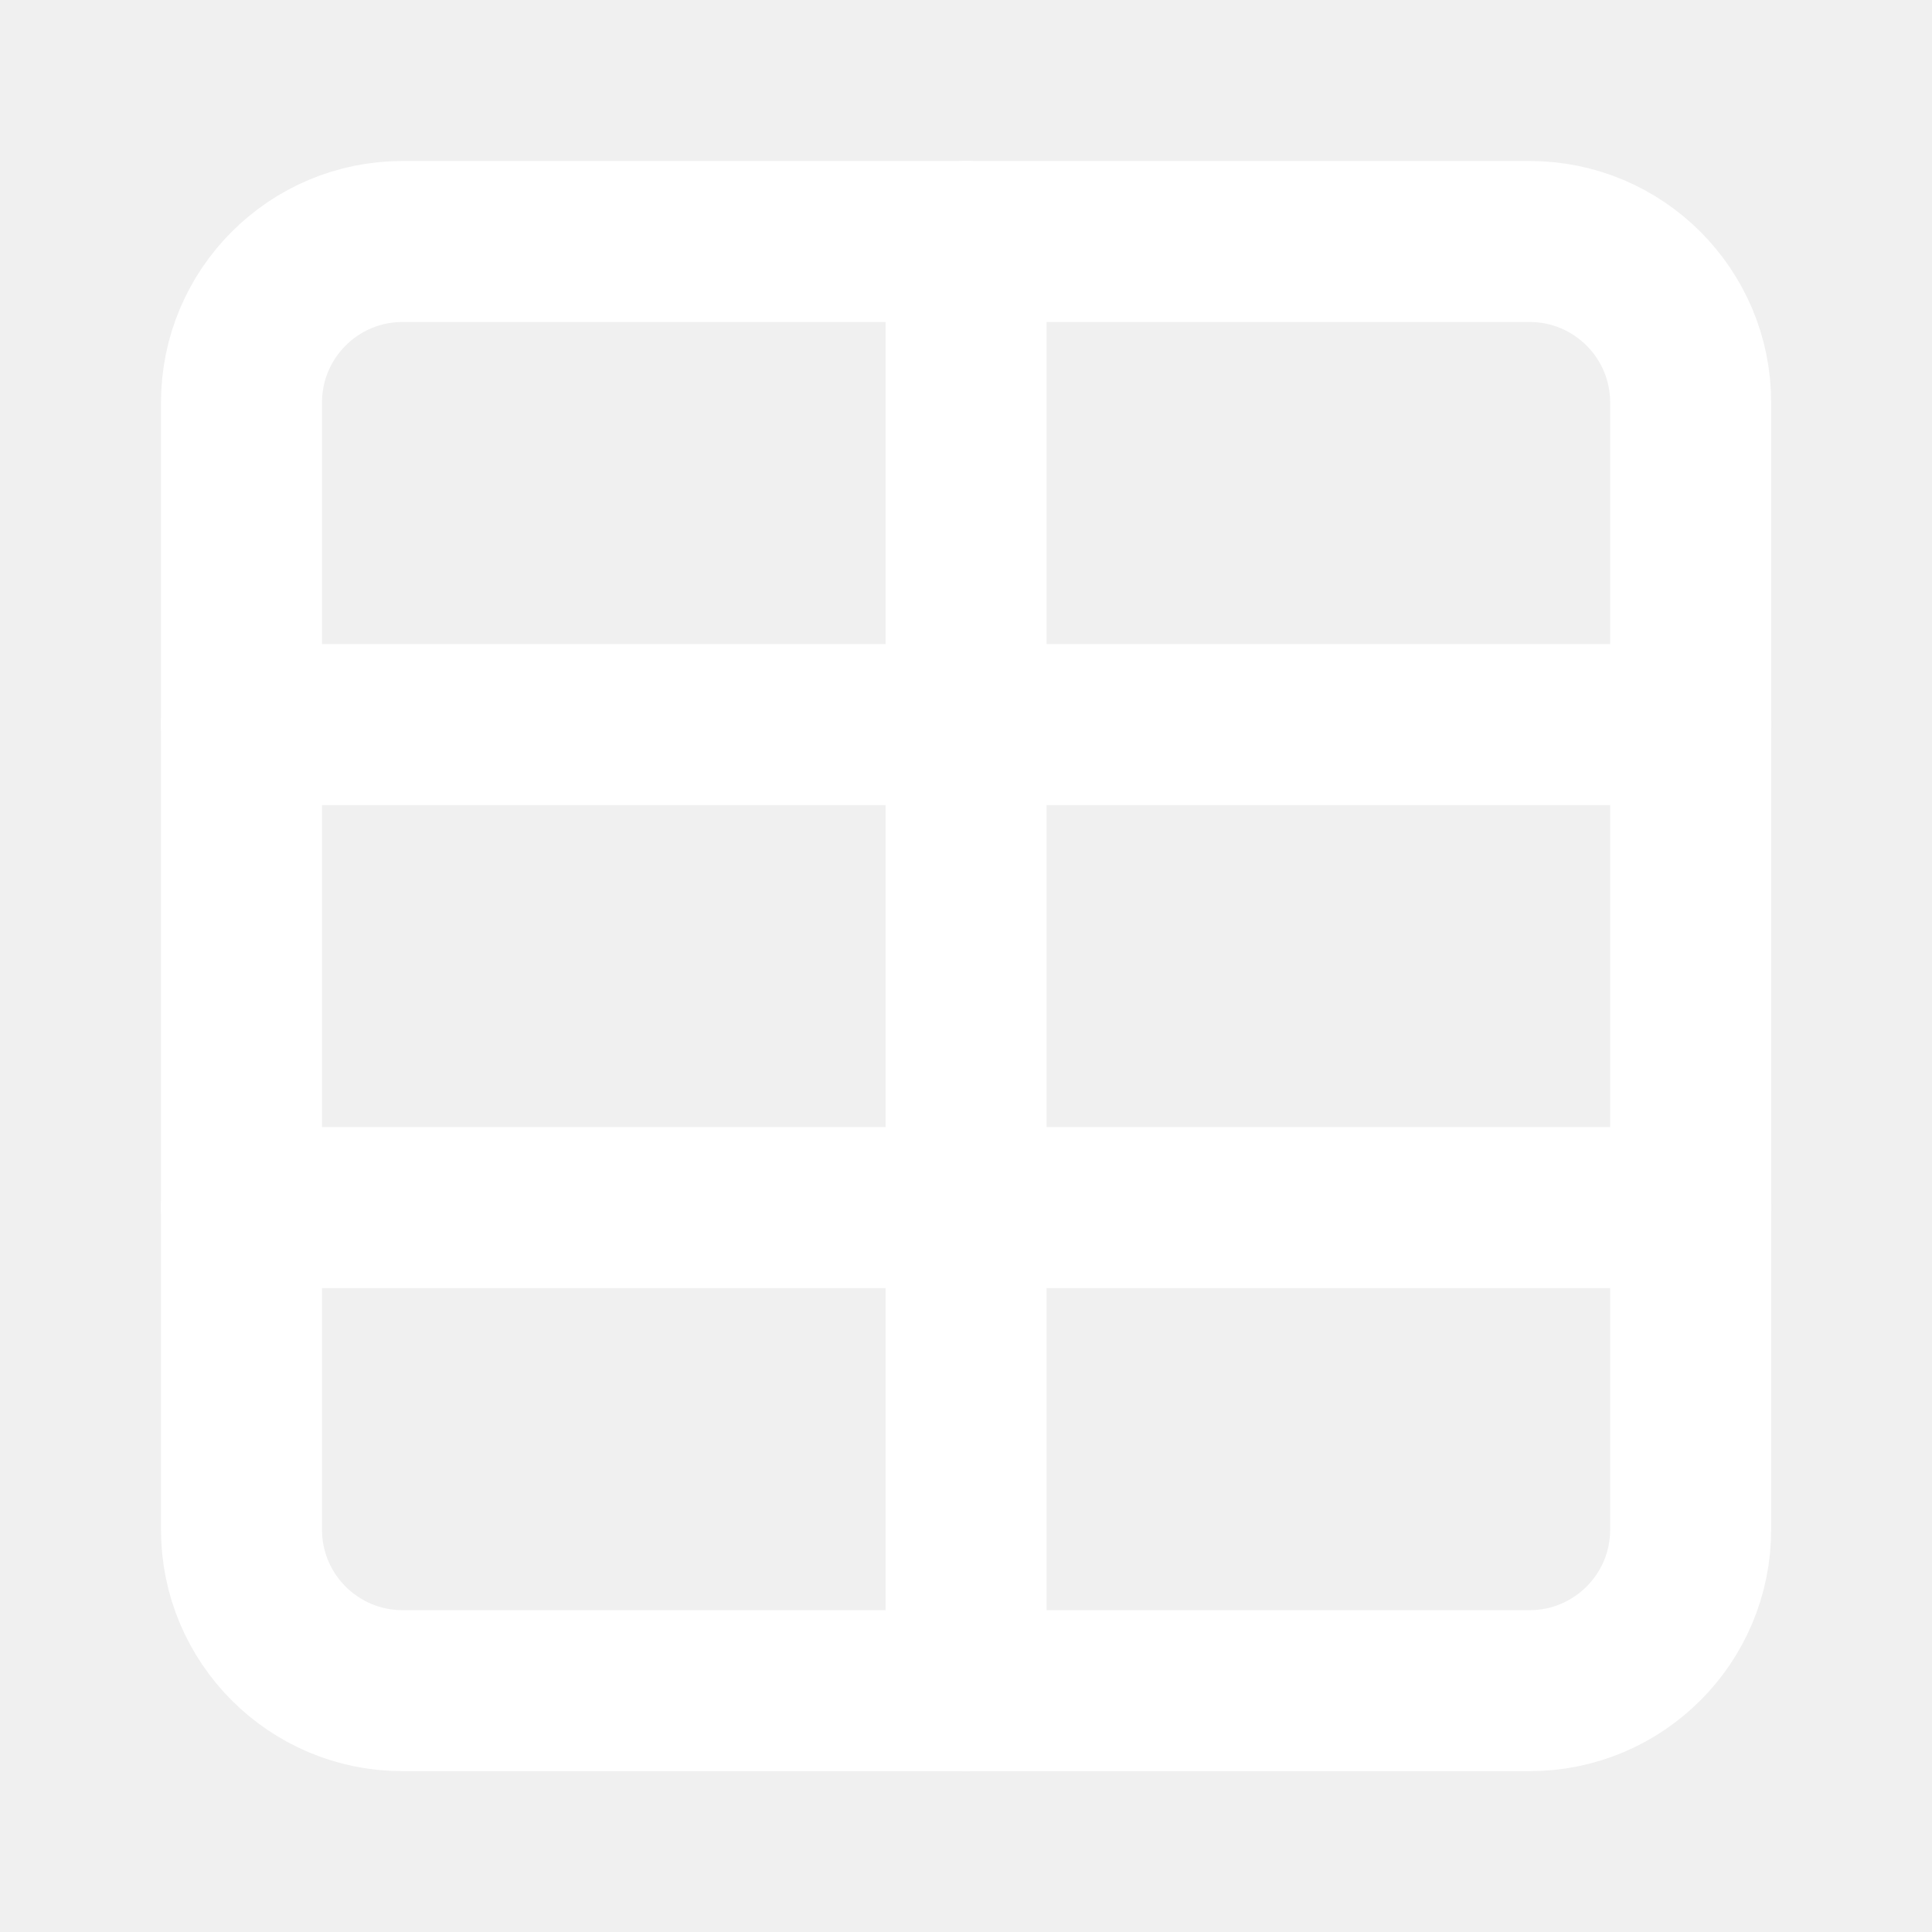
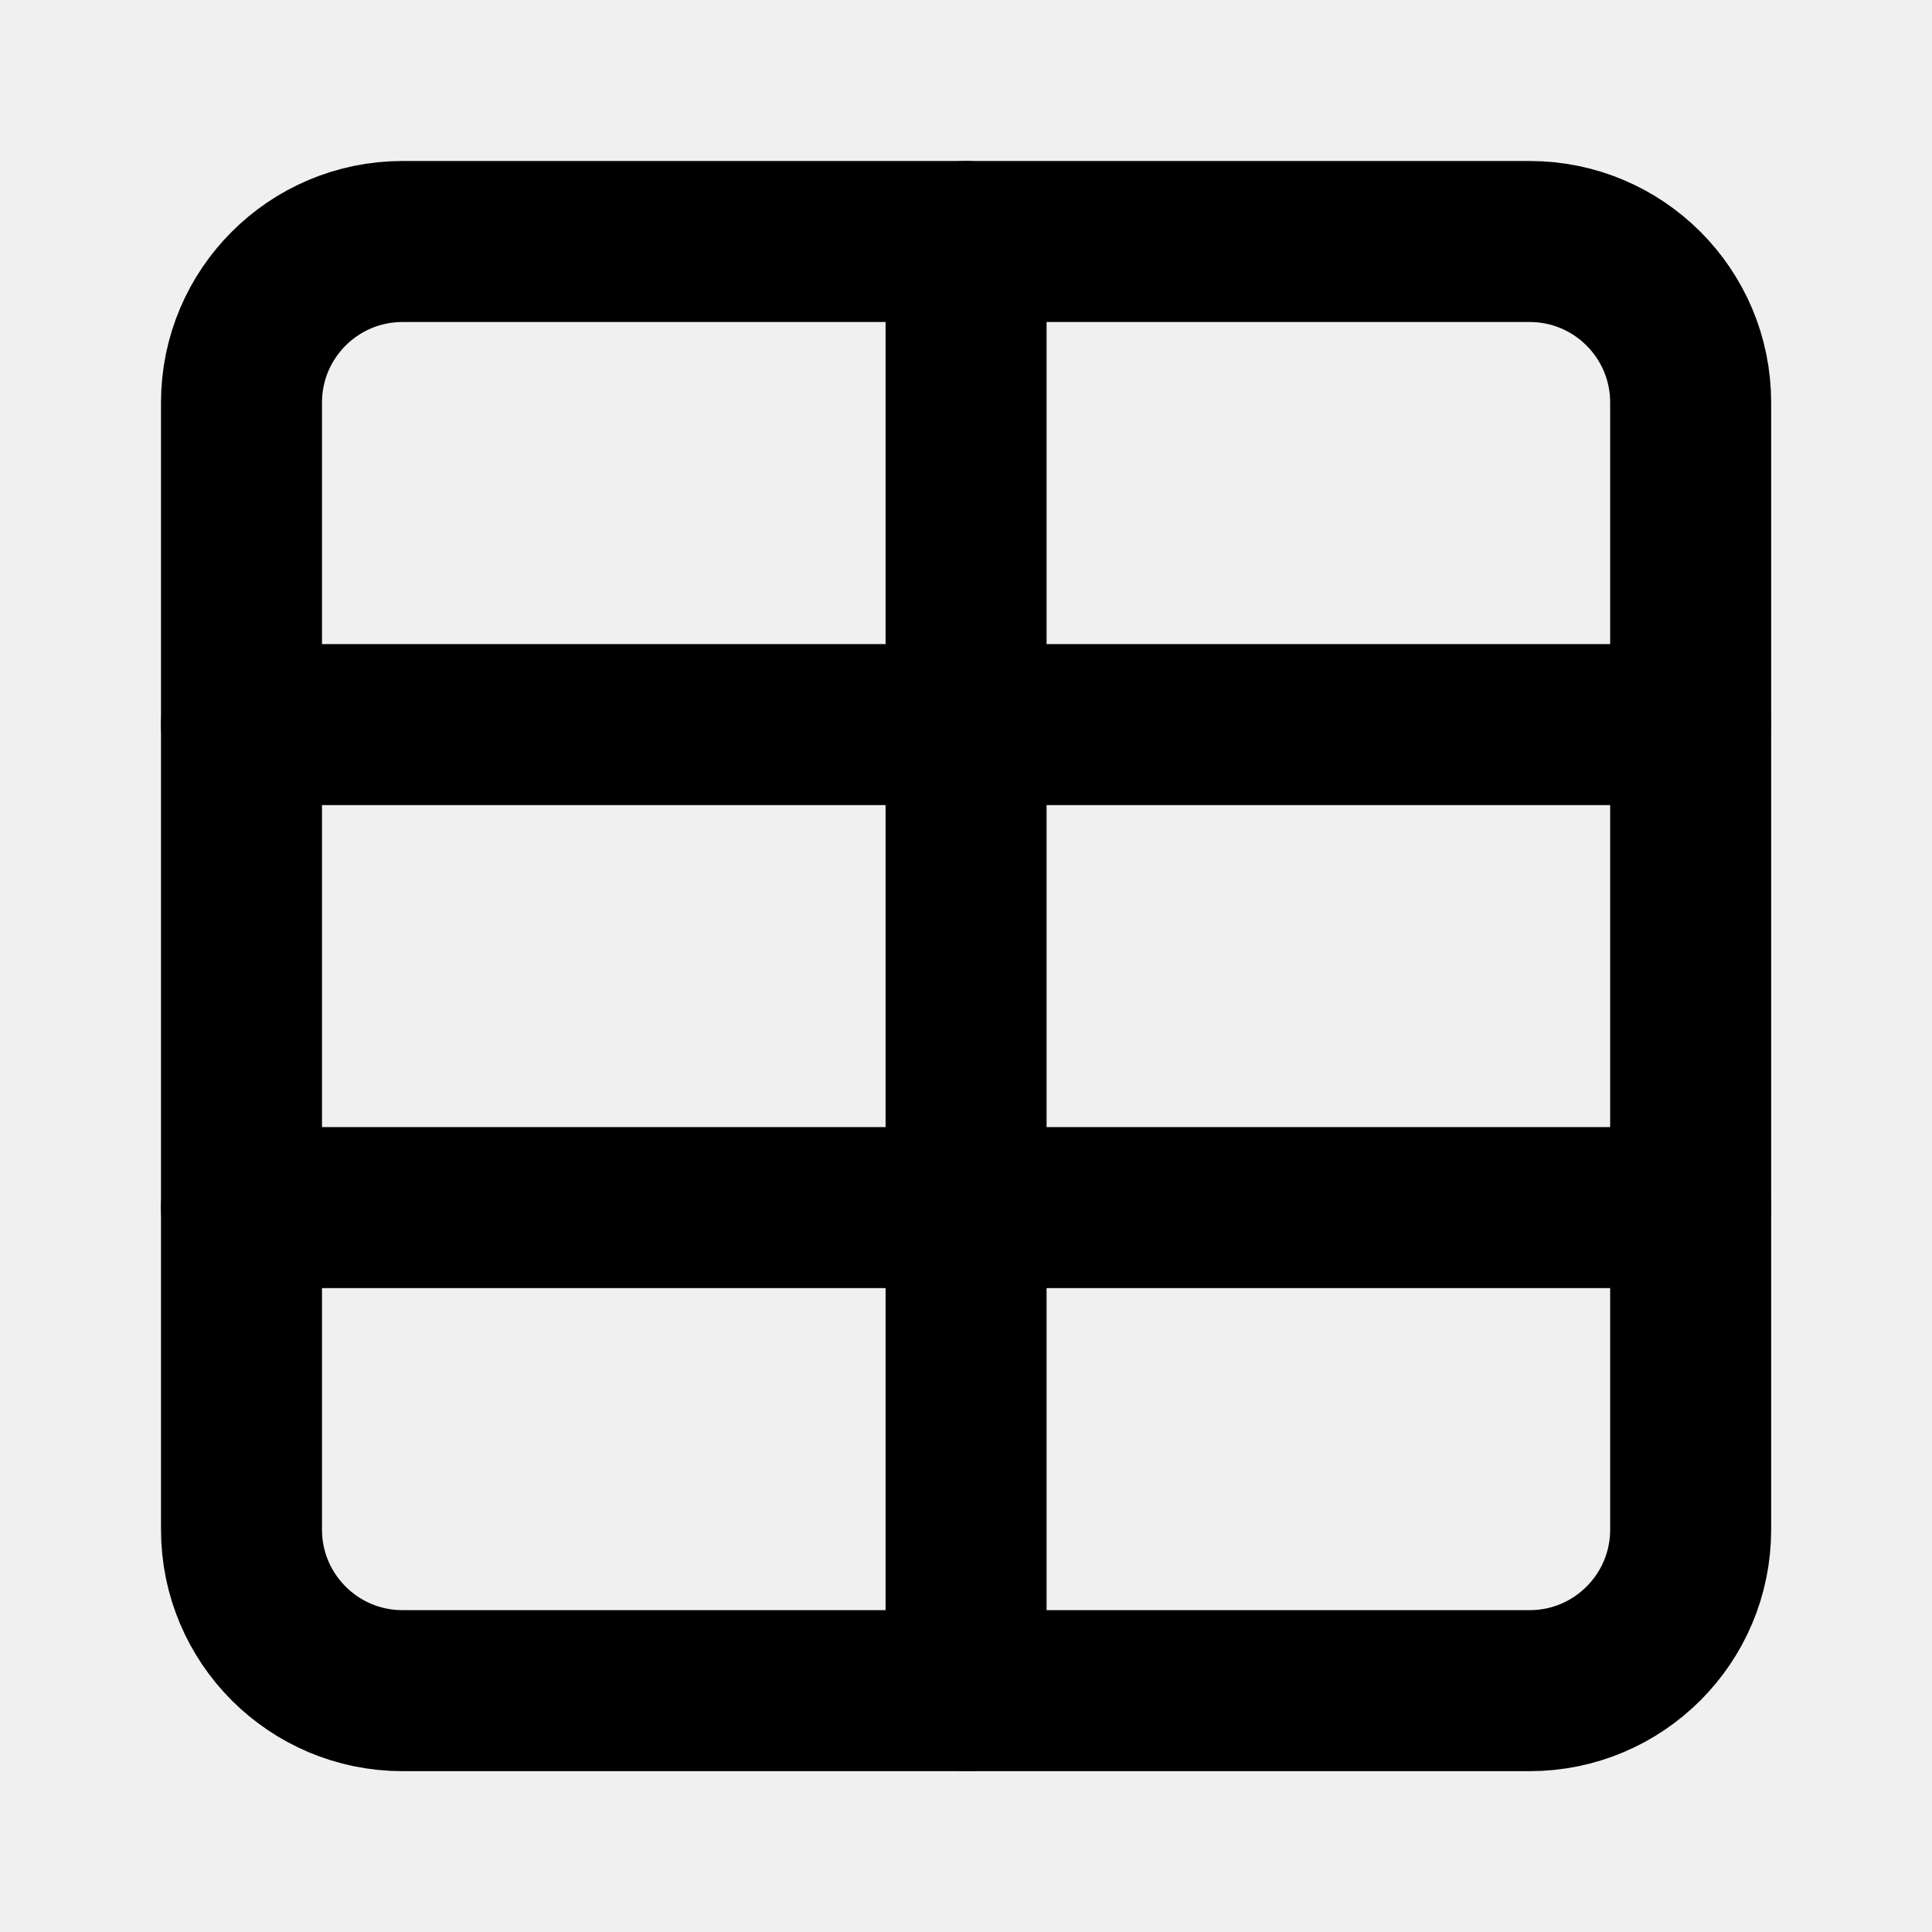
<svg xmlns="http://www.w3.org/2000/svg" width="24" height="24" viewBox="0 0 24 24" fill="none">
-   <path d="M19.002 3H5C3.896 3 3 3.896 3 5V19.002C3 20.106 3.896 21.002 5 21.002H19.002C20.106 21.002 21.002 20.106 21.002 19.002V5C21.002 3.896 20.106 3 19.002 3Z" stroke="white" stroke-width="2" stroke-linecap="round" stroke-linejoin="round" />
-   <path d="M3 9.001H21.002" stroke="white" stroke-width="2" stroke-linecap="round" stroke-linejoin="round" />
-   <path d="M3 15.001H21.002" stroke="white" stroke-width="2" stroke-linecap="round" stroke-linejoin="round" />
-   <path d="M12.001 3V21.002" stroke="white" stroke-width="2" stroke-linecap="round" stroke-linejoin="round" />
+   <path d="M19.002 3H5C3.896 3 3 3.896 3 5V19.002C3 20.106 3.896 21.002 5 21.002H19.002C20.106 21.002 21.002 20.106 21.002 19.002V5C21.002 3.896 20.106 3 19.002 3Z" stroke="currentColor" stroke-width="2" stroke-linecap="round" stroke-linejoin="round" />
+   <path d="M3 9.001H21.002" stroke="currentColor" stroke-width="2" stroke-linecap="round" stroke-linejoin="round" />
+   <path d="M3 15.001H21.002" stroke="currentColor" stroke-width="2" stroke-linecap="round" stroke-linejoin="round" />
+   <path d="M12.001 3V21.002" stroke="currentColor" stroke-width="2" stroke-linecap="round" stroke-linejoin="round" />
</svg>
